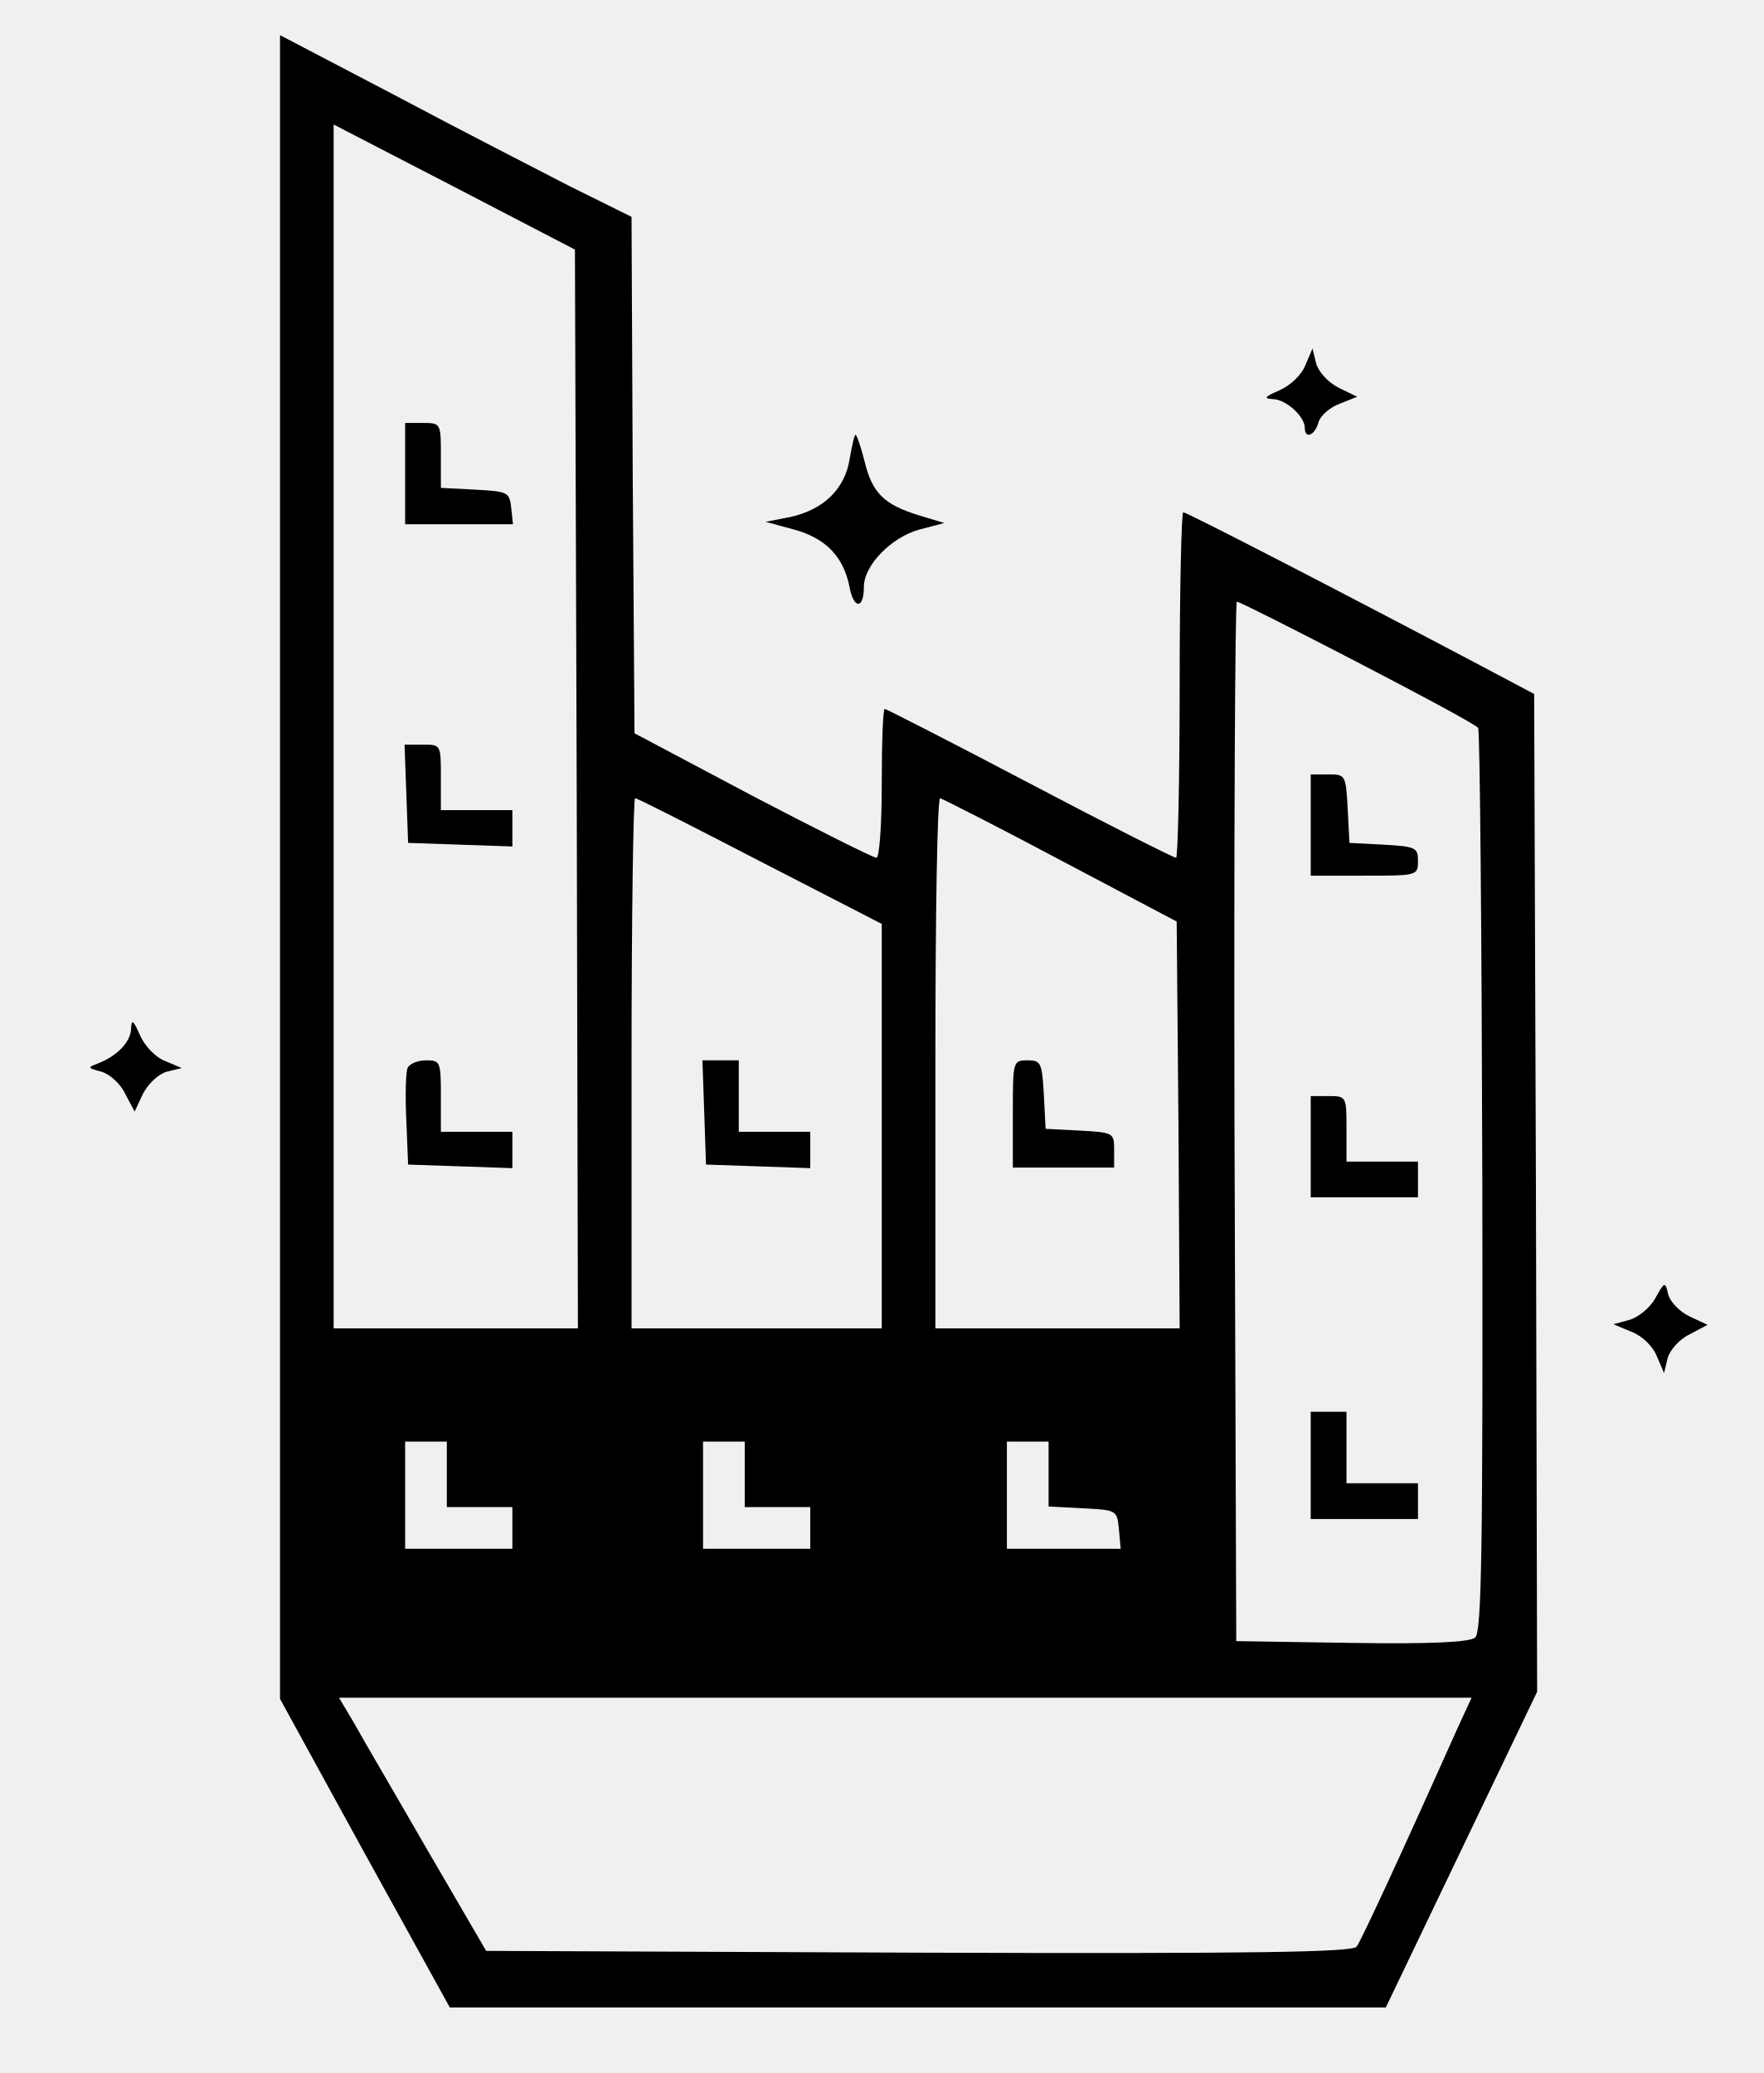
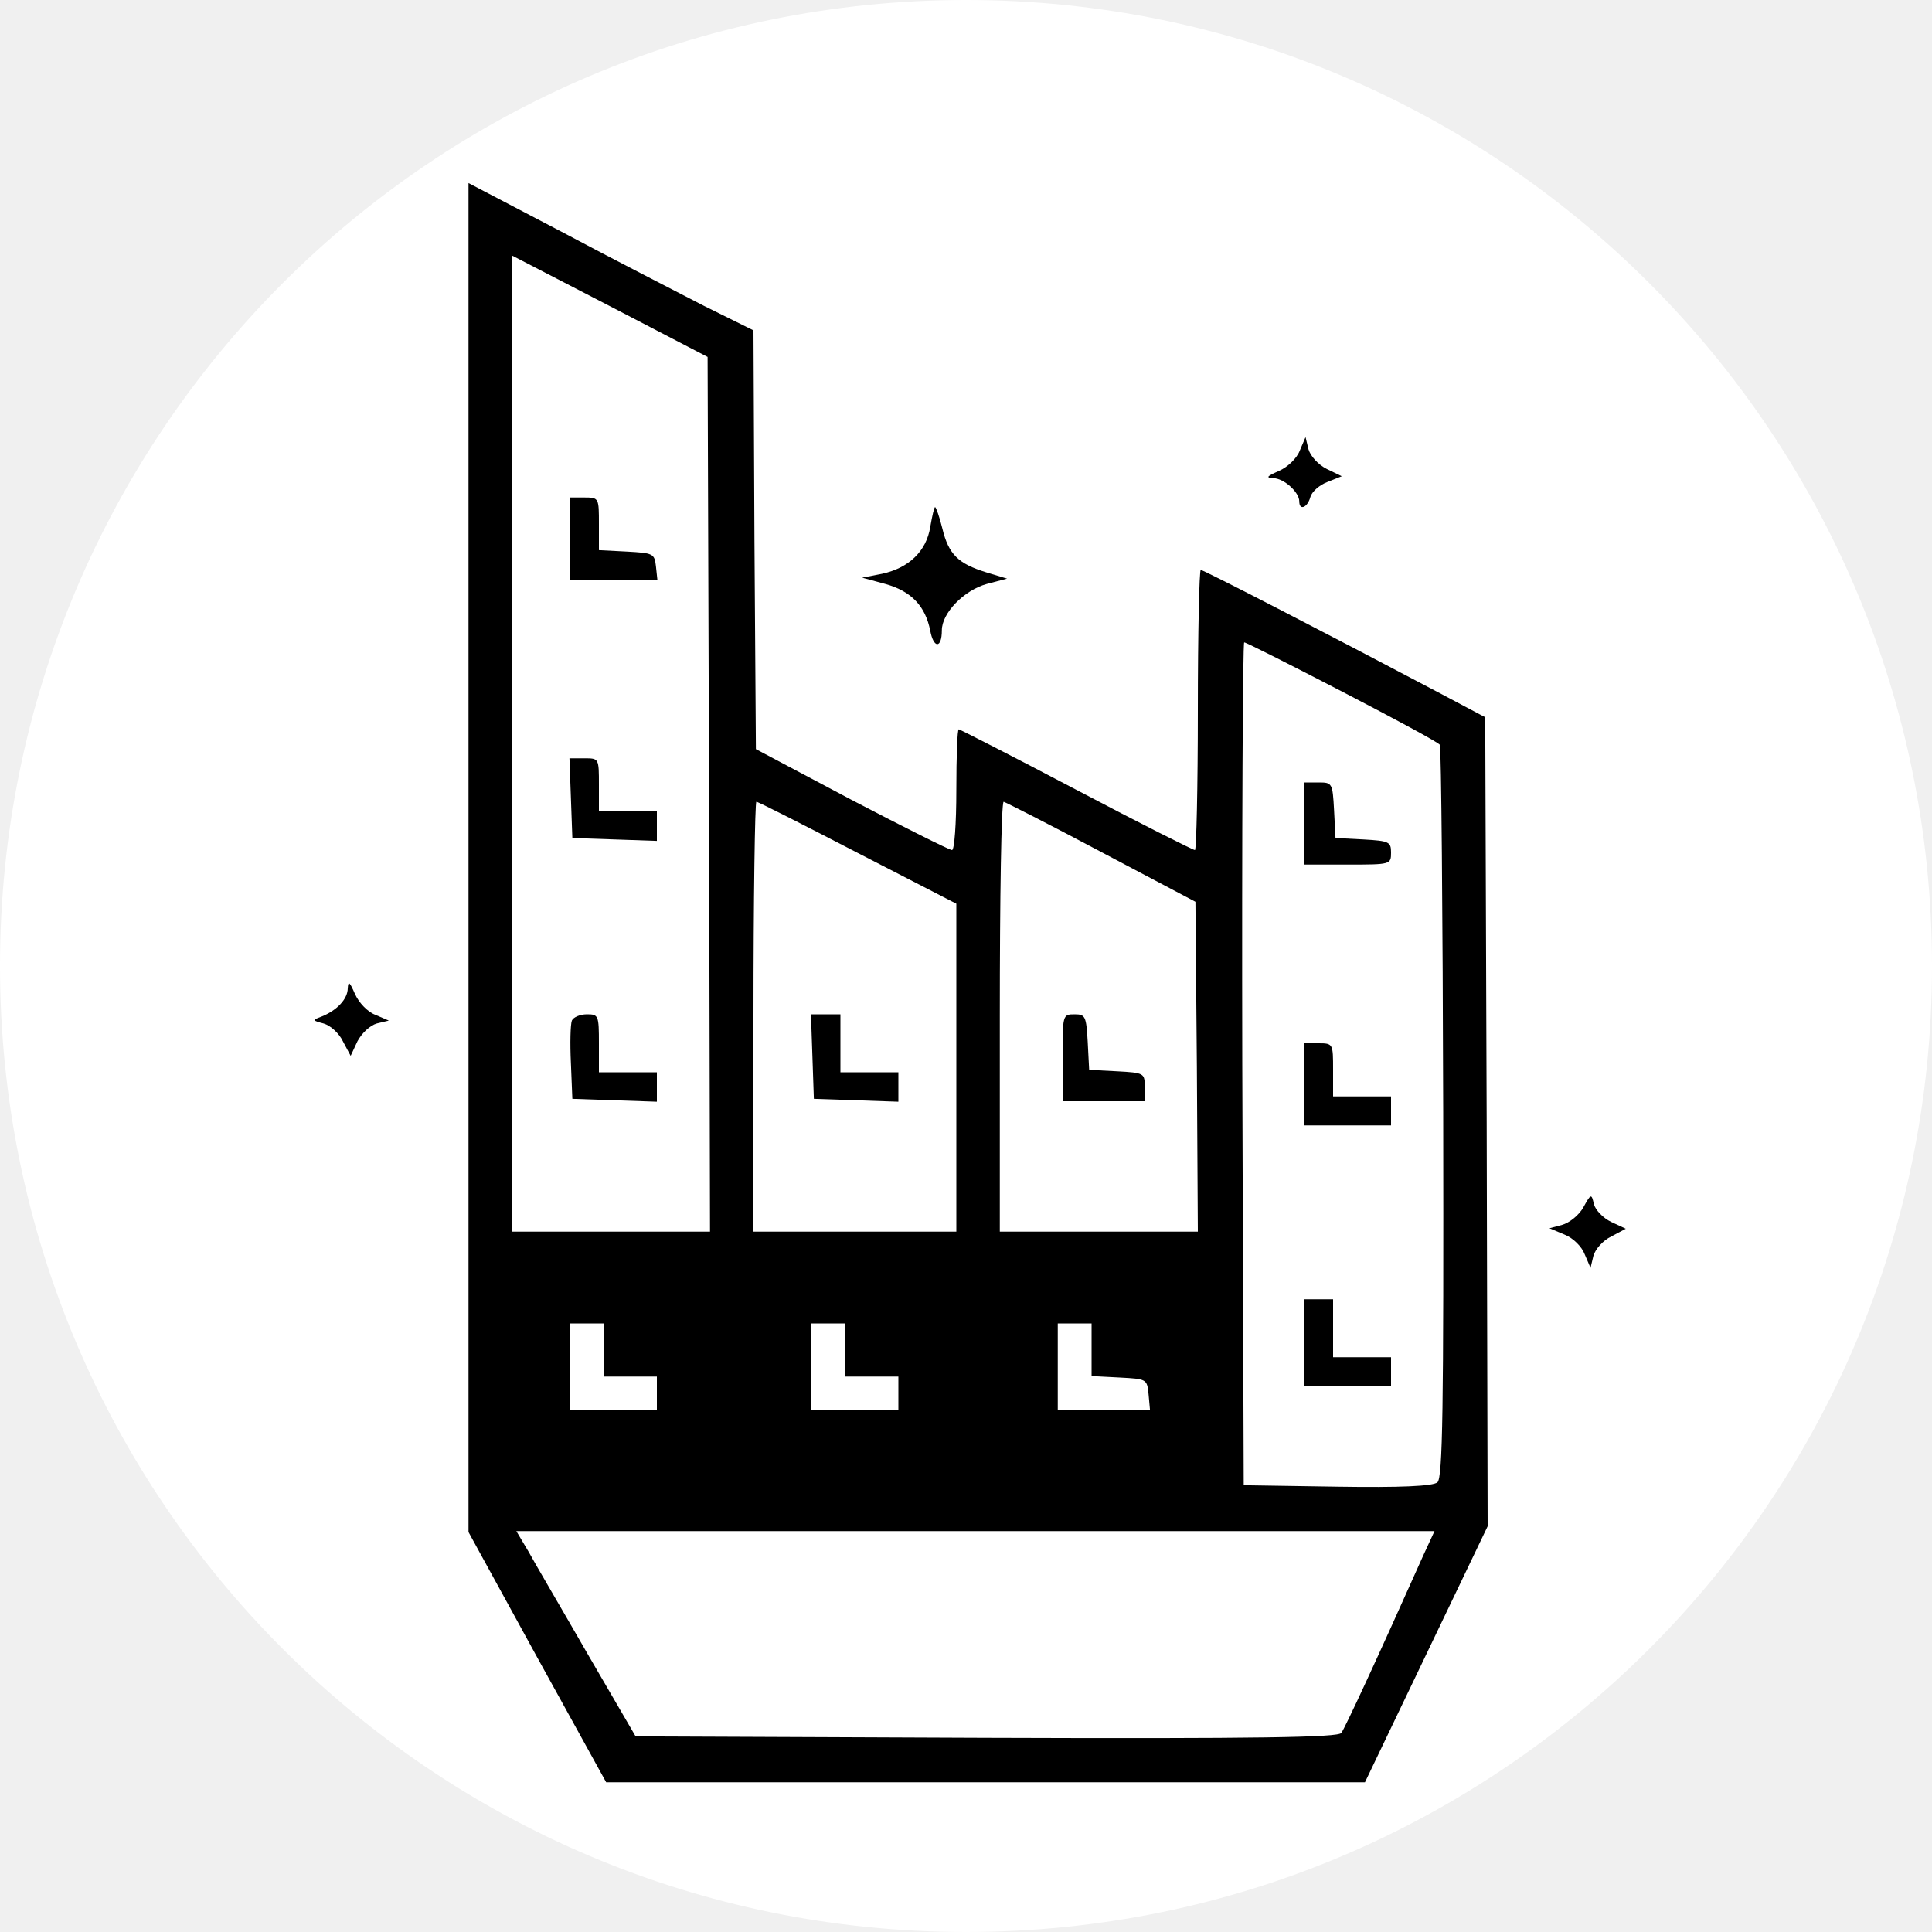
- <svg xmlns="http://www.w3.org/2000/svg" version="1.0" width="296pt" height="348pt" viewBox="0 0 296 348" preserveAspectRatio="xMidYMid meet">
-   <g transform="translate(0,348) scale(0.1,-0.1)" fill="#000000" stroke="none">
+ <svg xmlns="http://www.w3.org/2000/svg" version="1.0" width="400" height="400" viewBox="0 0 400 400" preserveAspectRatio="xMidYMid meet">
+   <circle cx="50%" cy="50%" r="200" fill="#ffffff" />
+   <g transform="translate(50,380) scale(0.1,-0.1)" fill="#000000" stroke="none">
    <path d="M470 2024 l0 -1396 142 -259 143 -259 785 0 786 0 127 265 127 265 -2 838 -3 837 -100 53 c-231 122 -483 252 -489 252 -3 0 -6 -130 -6 -290 0 -159 -3 -290 -6 -290 -4 0 -115 56 -246 125 -131 69 -241 125 -243 125 -3 0 -5 -56 -5 -125 0 -71 -4 -125 -9 -125 -5 0 -99 47 -208 104 l-198 105 -3 433 -2 434 -103 51 c-56 29 -189 97 -294 153 l-193 101 0 -1397z m498 131 l2 -905 -205 0 -205 0 0 1010 0 1011 203 -105 202 -105 3 -906z m1311 213 c108 -56 199 -105 202 -110 3 -4 6 -348 7 -762 1 -616 -1 -756 -12 -765 -9 -8 -77 -11 -207 -9 l-194 3 -3 873 c-1 479 1 872 4 872 4 0 95 -46 203 -102z m-1003 -334 l204 -105 0 -340 0 -339 -210 0 -210 0 0 445 c0 245 3 445 6 445 4 0 98 -48 210 -106z m504 2 l195 -103 3 -342 2 -341 -205 0 -205 0 0 445 c0 245 3 445 8 445 4 -1 95 -47 202 -104z m-1030 -1031 l0 -55 55 0 55 0 0 -35 0 -35 -90 0 -90 0 0 90 0 90 35 0 35 0 0 -55z m500 0 l0 -55 55 0 55 0 0 -35 0 -35 -90 0 -90 0 0 90 0 90 35 0 35 0 0 -55z m510 0 l0 -54 58 -3 c56 -3 57 -3 60 -35 l3 -33 -95 0 -96 0 0 90 0 90 35 0 35 0 0 -55z m686 -427 c-96 -215 -161 -355 -169 -366 -8 -9 -162 -12 -735 -10 l-726 3 -99 170 c-54 94 -110 189 -123 213 l-25 42 950 0 951 0 -24 -52z" />
    <path d="M680 2685 l0 -85 91 0 90 0 -3 28 c-3 26 -6 27 -60 30 l-58 3 0 54 c0 54 0 55 -30 55 l-30 0 0 -85z" />
    <path d="M682 2148 l3 -83 88 -3 87 -3 0 31 0 30 -60 0 -60 0 0 55 c0 55 0 55 -30 55 l-31 0 3 -82z" />
    <path d="M684 1687 c-3 -8 -4 -47 -2 -88 l3 -74 88 -3 87 -3 0 31 0 30 -60 0 -60 0 0 60 c0 58 -1 60 -25 60 -14 0 -28 -6 -31 -13z" />
    <path d="M2200 2095 l0 -85 90 0 c89 0 90 0 90 25 0 22 -4 24 -57 27 l-58 3 -3 58 c-3 56 -4 57 -32 57 l-30 0 0 -85z" />
    <path d="M2200 1555 l0 -85 90 0 90 0 0 30 0 30 -60 0 -60 0 0 55 c0 54 0 55 -30 55 l-30 0 0 -85z" />
    <path d="M2200 1020 l0 -90 90 0 90 0 0 30 0 30 -60 0 -60 0 0 60 0 60 -30 0 -30 0 0 -90z" />
    <path d="M1182 1613 l3 -88 88 -3 87 -3 0 31 0 30 -60 0 -60 0 0 60 0 60 -30 0 -31 0 3 -87z" />
    <path d="M1700 1610 l0 -90 85 0 85 0 0 30 c0 28 -1 29 -57 32 l-58 3 -3 58 c-3 53 -5 57 -27 57 -25 0 -25 -1 -25 -90z" />
    <path d="M2191 2867 c-6 -16 -25 -34 -43 -42 -25 -11 -28 -14 -12 -15 22 0 54 -29 54 -48 0 -20 17 -13 23 9 3 11 19 25 35 31 l30 12 -31 15 c-18 9 -34 27 -38 41 l-6 25 -12 -28z" />
    <path d="M1426 2709 c-8 -50 -44 -85 -100 -97 l-41 -8 48 -13 c54 -15 83 -46 93 -97 7 -37 24 -37 24 1 0 36 46 83 93 96 l42 11 -43 13 c-58 18 -78 37 -91 91 -6 24 -13 44 -15 44 -2 0 -6 -18 -10 -41z" />
    <path d="M220 1754 c0 -22 -22 -46 -55 -59 -19 -7 -18 -8 5 -14 14 -4 32 -20 40 -37 l16 -30 14 30 c9 17 26 33 40 37 l25 6 -28 12 c-16 6 -34 25 -42 43 -11 25 -14 28 -15 12z" />
    <path d="M2778 1300 c-9 -16 -29 -32 -44 -36 l-26 -7 31 -13 c18 -7 36 -25 42 -41 l12 -28 6 25 c4 14 20 32 37 40 l30 16 -30 14 c-17 8 -33 25 -36 37 -5 22 -6 22 -22 -7z" />
  </g>
</svg>
